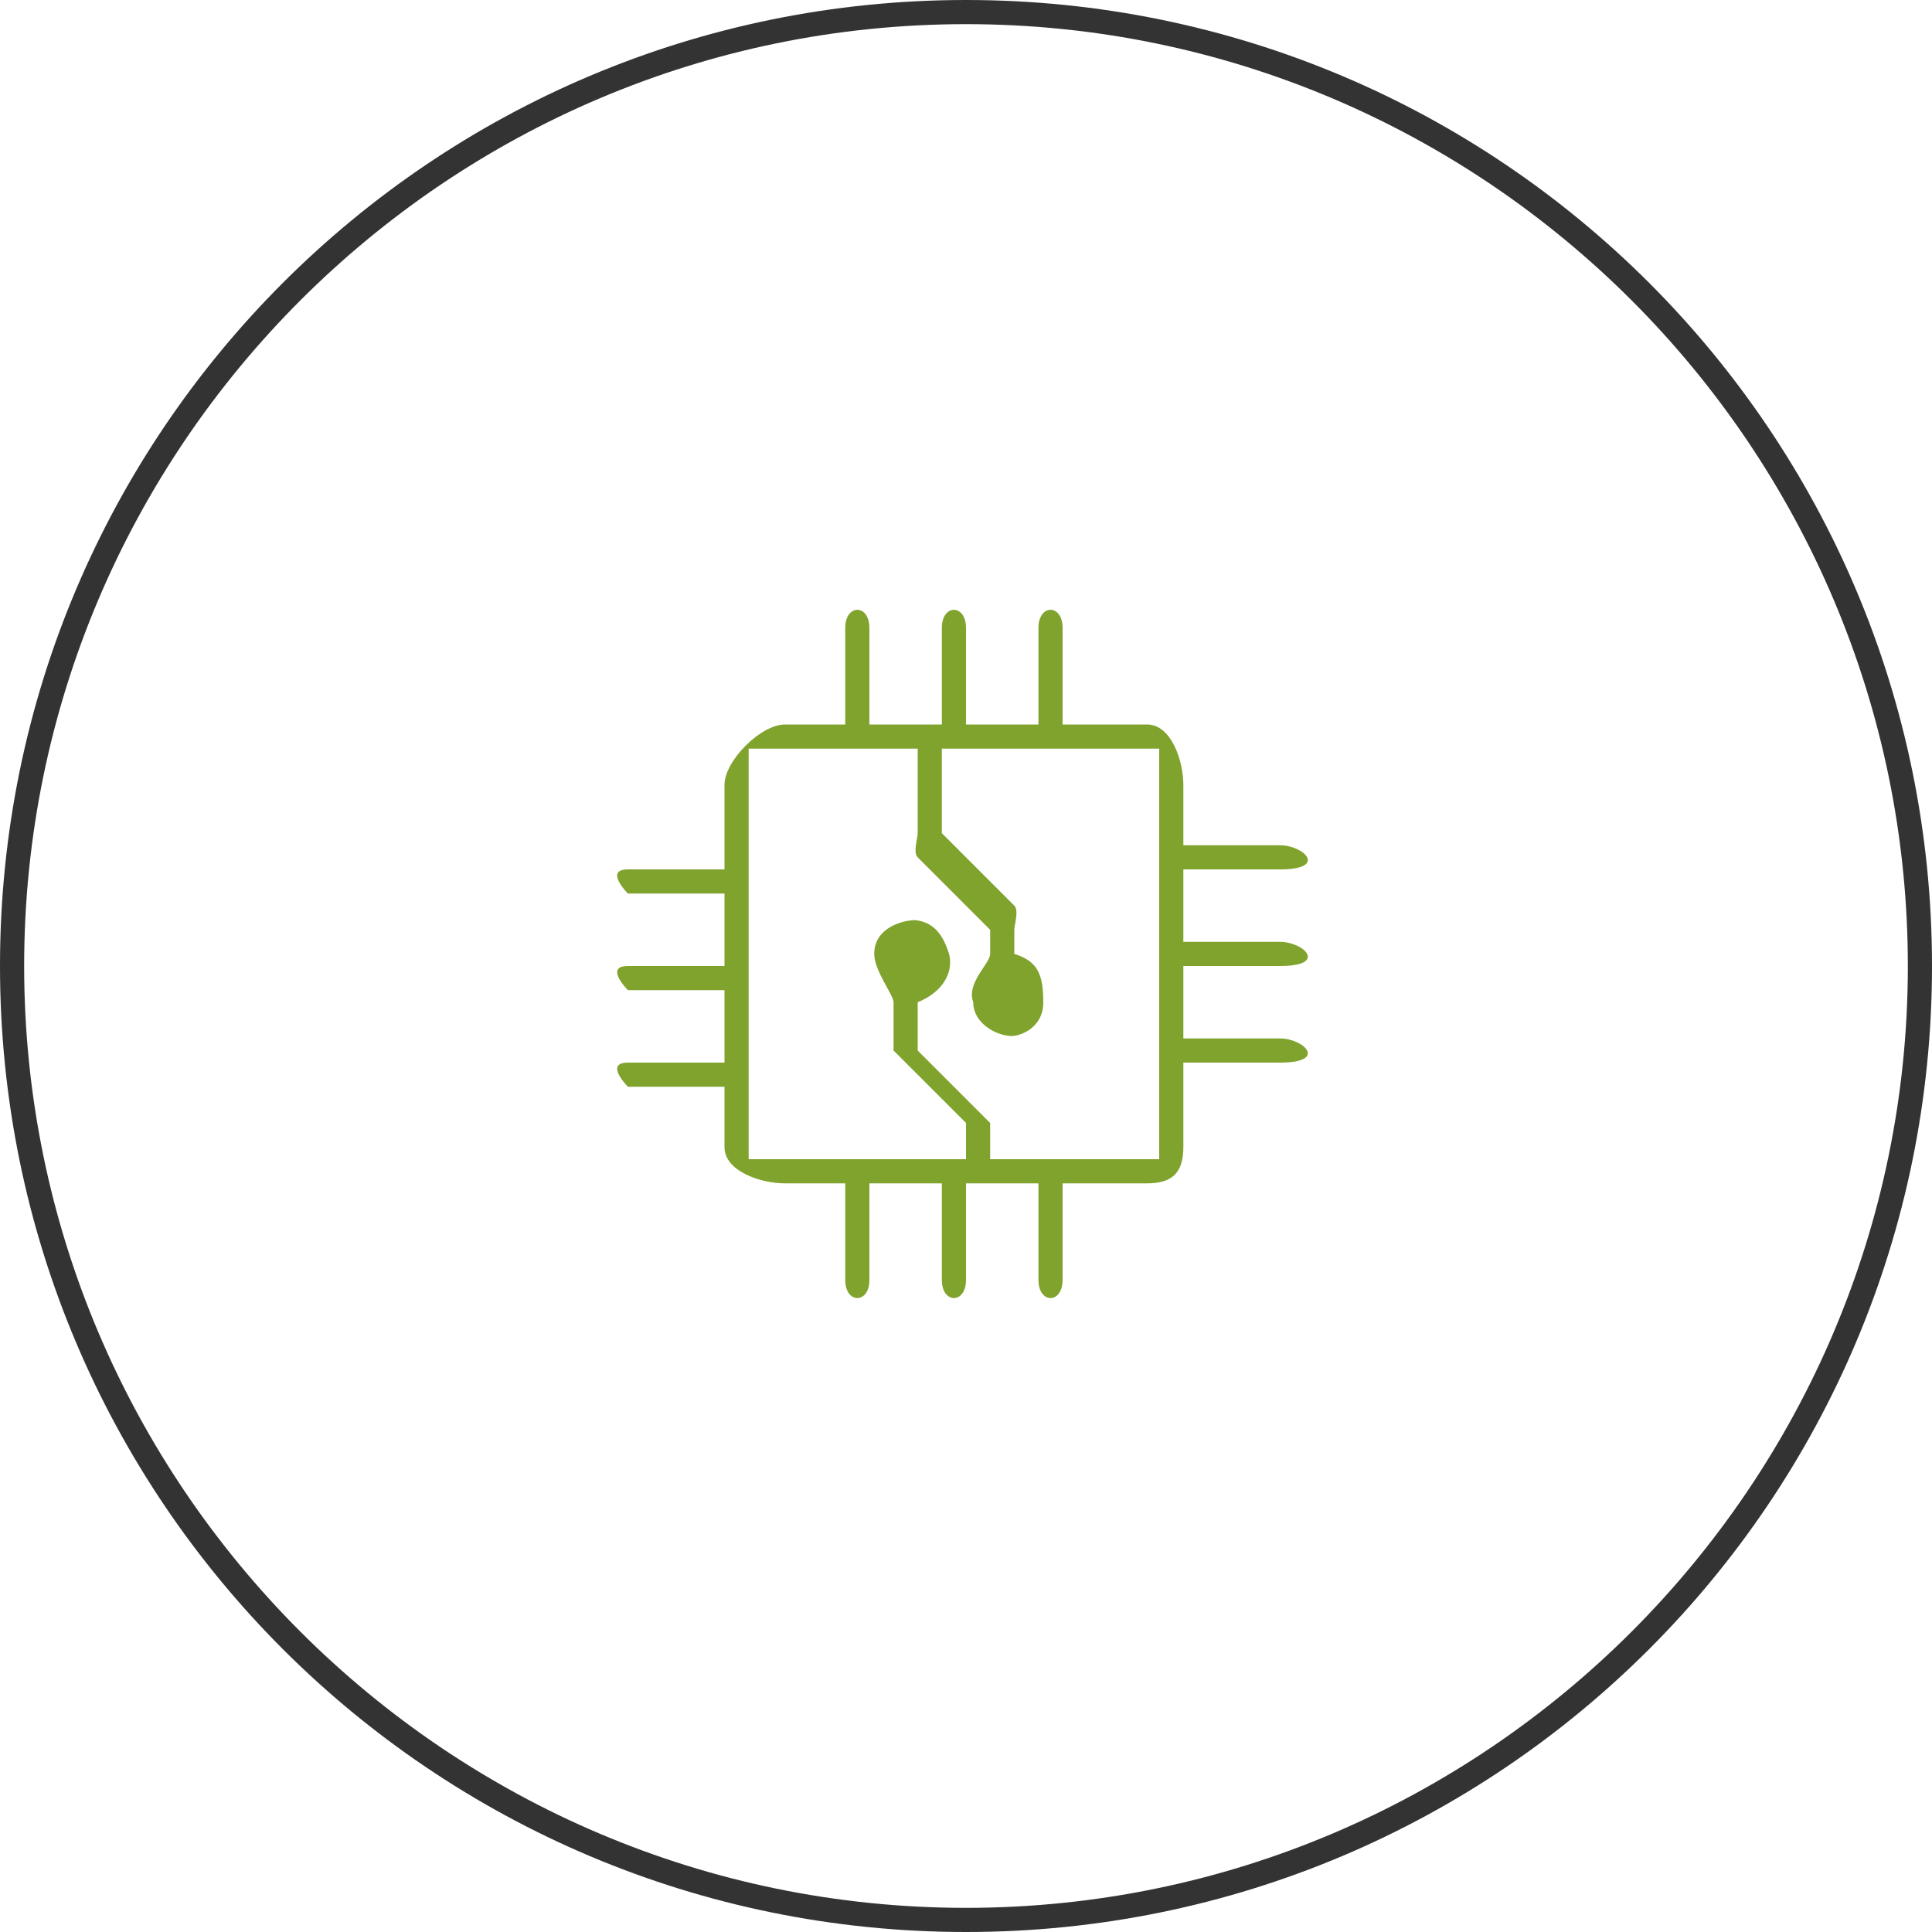
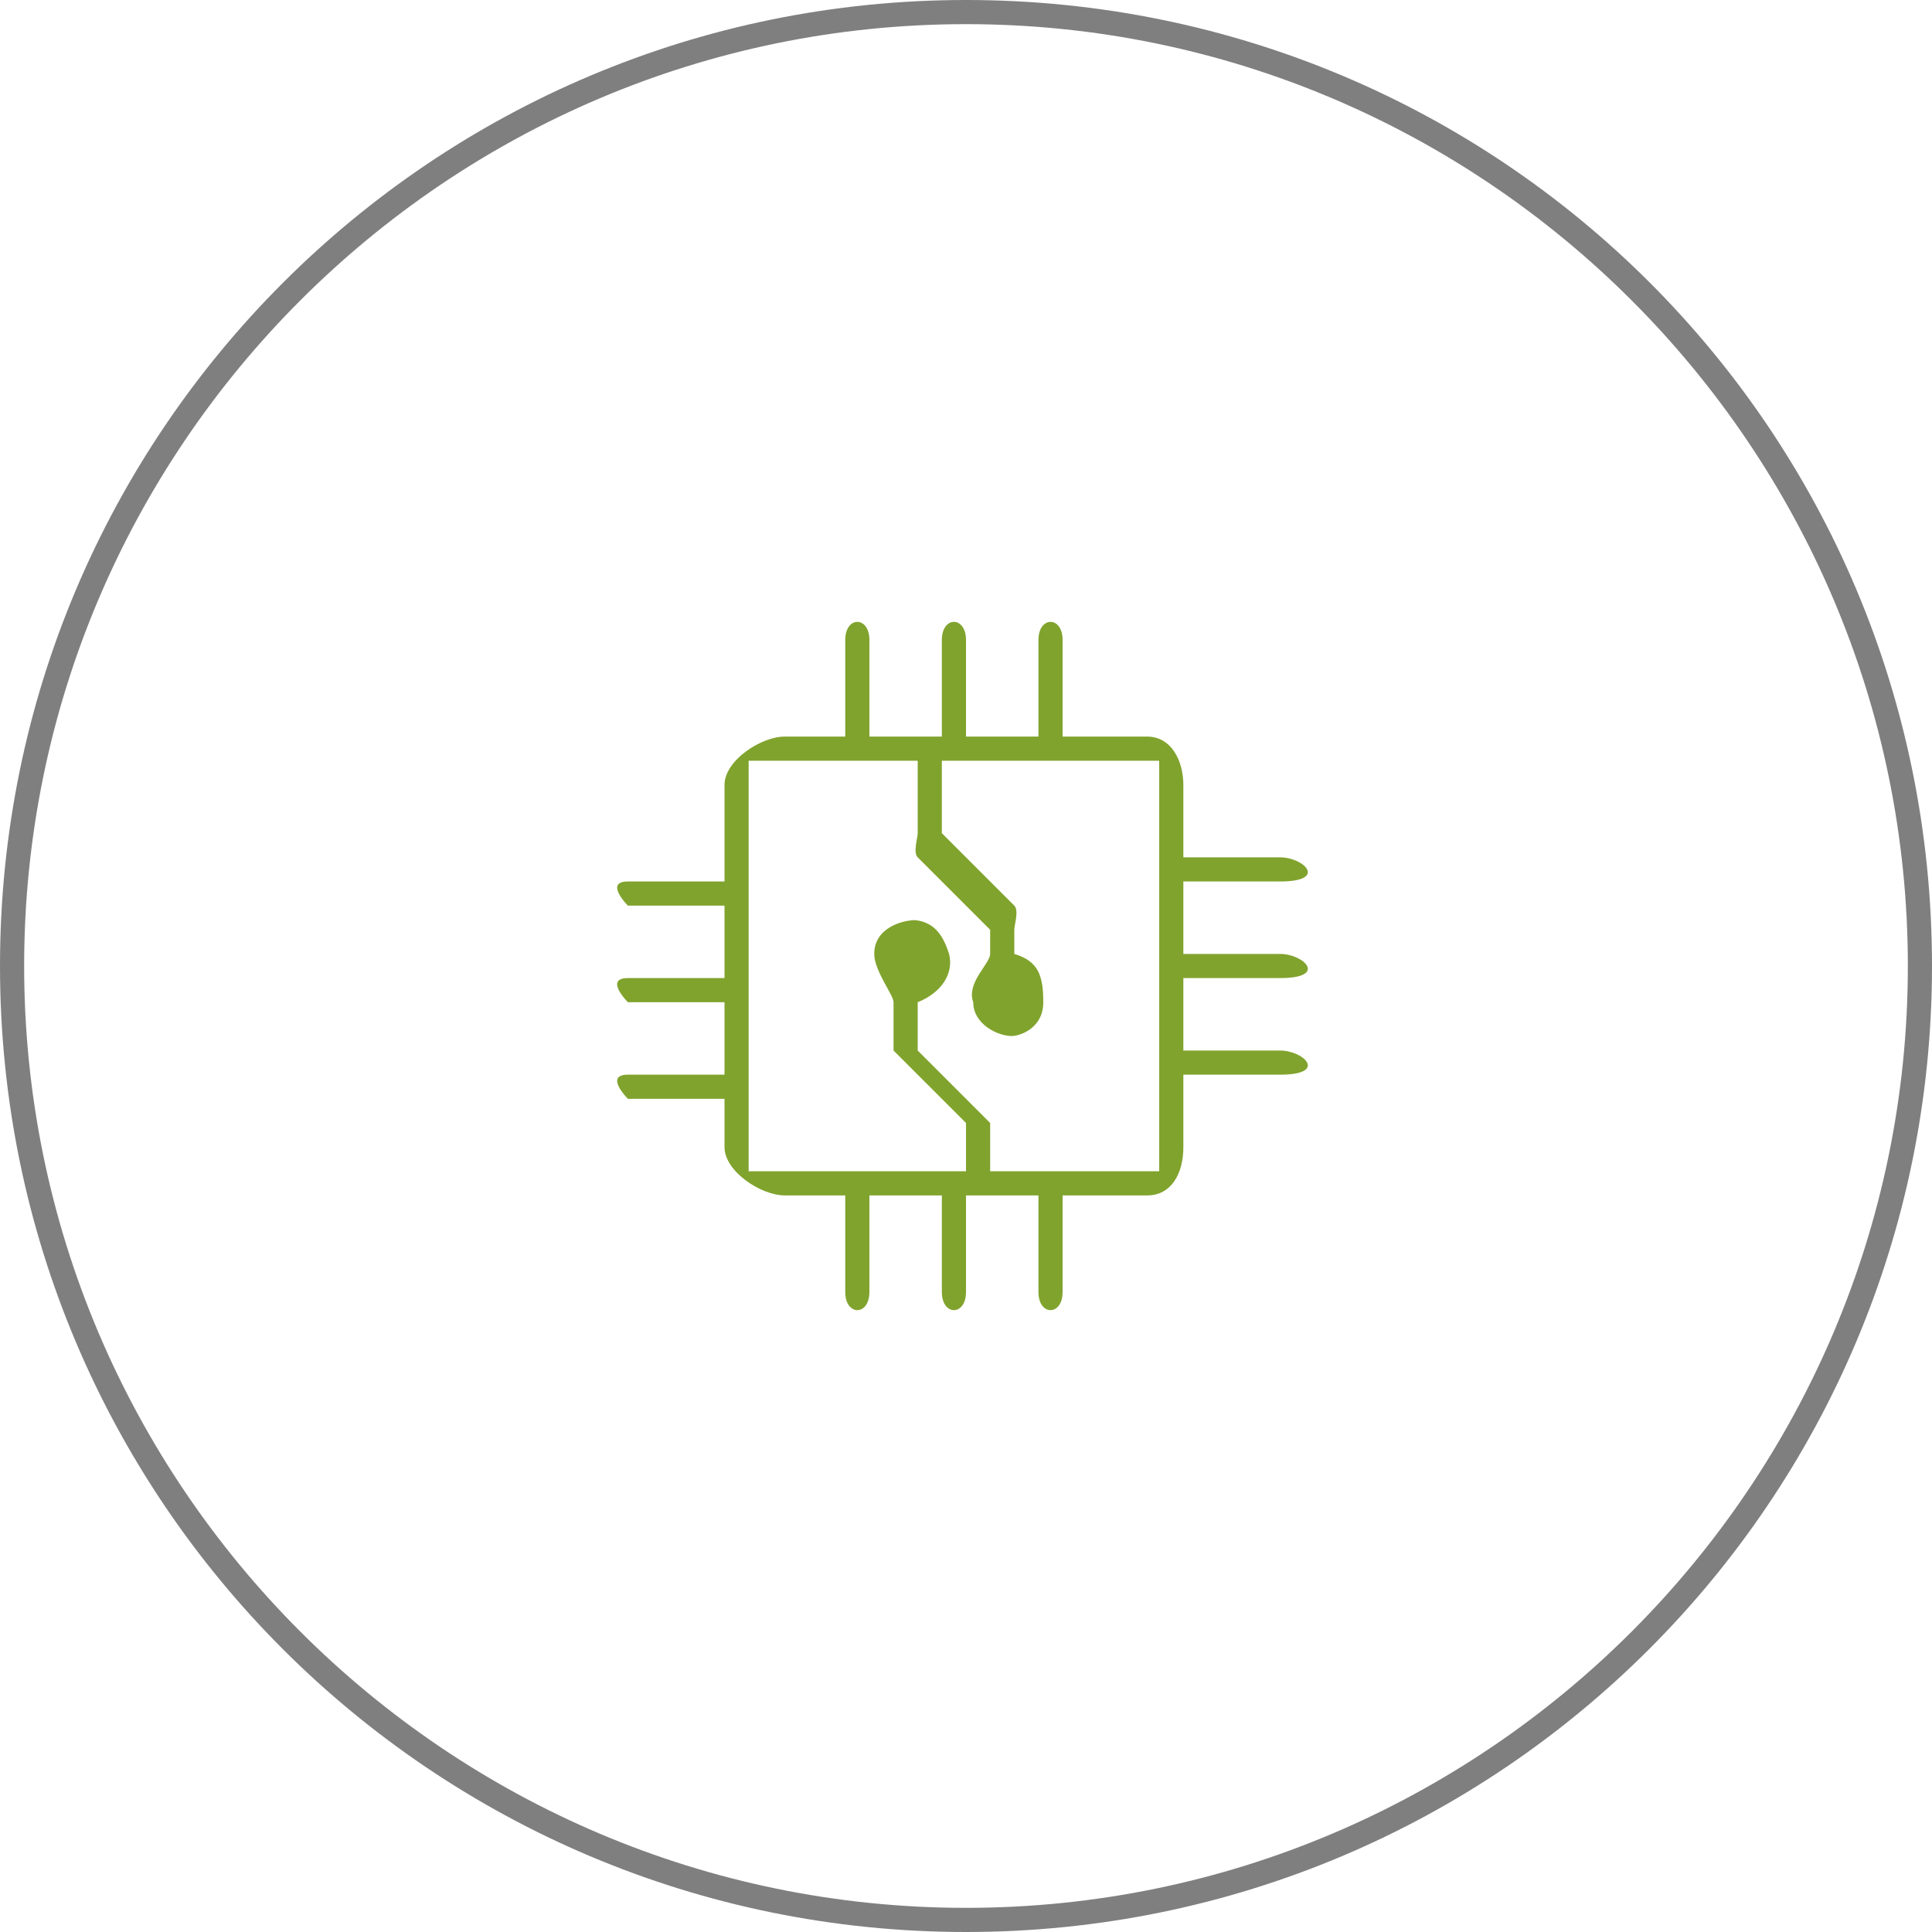
<svg xmlns="http://www.w3.org/2000/svg" version="1.1" id="Слой_1" x="0px" y="0px" viewBox="0 0 80 80" style="enable-background:new 0 0 80 80;" xml:space="preserve">
  <style type="text/css">
	.st0{fill:#80A32D;}
- 	.st1{fill:#333;}
+ 	.st1{fill:#7F7F7F;}
</style>
  <g>
-     <path class="st0" d="M53,36c2,0,1-1,0-1h-4v-2.5c0-1-0.5-2.5-1.5-2.5H44v-4c0-1-1-1-1,0v4h-3v-4c0-1-1-1-1,0v4h-3v-4c0-1-1-1-1,0v4   h-2.5c-1,0-2.5,1.5-2.5,2.5V36h-4c-1,0,0,1,0,1h4v3h-4c-1,0,0,1,0,1h4v3h-4c-1,0,0,1,0,1h4v2.5c0,1,1.5,1.5,2.5,1.5H35v4   c0,1,1,1,1,0v-4h3v4c0,1,1,1,1,0v-4h3v4c0,1,1,1,1,0v-4h3.5c1,0,1.5-0.4,1.5-1.5V44h4c2,0,1-1,0-1h-4v-3h4c2,0,1-1,0-1h-4v-3H53z    M48,48h-7v-1.5c0-0.2,0,0.2,0,0l-3-3v-2c1-0.4,1.5-1.2,1.3-2c-0.2-0.6-0.5-1.3-1.4-1.4c-0.5,0-1.7,0.3-1.7,1.4   c0,0.7,0.8,1.7,0.8,2v2c0,0.2,0-0.2,0,0l3,3V48h-9V31h7v3.5c0,0.2-0.2,0.8,0,1l3,3v1c0,0.4-1,1.2-0.7,2c0,0.9,1,1.4,1.6,1.4   c0.3,0,1.3-0.3,1.3-1.4c0-1.1-0.2-1.7-1.2-2v-1c0-0.2,0.2-0.8,0-1l-3-3V31h9V48z" />
+     <path class="st0" d="M53,36.5c2,0,1-1,0-1h-4v-3c0-1-0.5-2-1.5-2H44v-4c0-1-1-1-1,0v4h-3v-4c0-1-1-1-1,0v4h-3v-4c0-1-1-1-1,0v4   h-2.5c-1,0-2.5,1-2.5,2v4h-4c-1,0,0,1,0,1h4v3h-4c-1,0,0,1,0,1h4v3h-4c-1,0,0,1,0,1h4v2c0,1,1.5,2,2.5,2H35v4c0,1,1,1,1,0v-4h3v4   c0,1,1,1,1,0v-4h3v4c0,1,1,1,1,0v-4h3.5c1,0,1.5-0.9,1.5-2v-3h4c2,0,1-1,0-1h-4v-3h4c2,0,1-1,0-1h-4v-3H53z M48,48.5h-7v-2   c0-0.2,0,0.2,0,0l-3-3v-2c1-0.4,1.5-1.2,1.3-2c-0.2-0.6-0.5-1.3-1.4-1.4c-0.5,0-1.7,0.3-1.7,1.4c0,0.7,0.8,1.7,0.8,2v2   c0,0.2,0-0.2,0,0l3,3v2h-9v-17h7v3c0,0.2-0.2,0.8,0,1l3,3v1c0,0.4-1,1.2-0.7,2c0,0.9,1,1.4,1.6,1.4c0.3,0,1.3-0.3,1.3-1.4   c0-1.1-0.2-1.7-1.2-2v-1c0-0.2,0.2-0.8,0-1l-3-3v-3h9C48,31.5,48,48.5,48,48.5z" />
    <g>
-       <path class="st1" d="M40,1c21.5,0,39,17.5,39,39S61.5,79,40,79S1,61.5,1,40S18.5,1,40,1 M40,0C17.9,0,0,17.9,0,40s17.9,40,40,40    s40-17.9,40-40S62.1,0,40,0L40,0z" />
+       <g>
+         <path class="st1" d="M40,1c21.5,0,39,17.5,39,39S61.5,79,40,79S1,61.5,1,40S18.5,1,40,1 M40,0C17.9,0,0,17.9,0,40s17.9,40,40,40     c22.1,0,40-17.9,40-40C80,17.8,62.1,0,40,0L40,0z" />
+       </g>
    </g>
  </g>
</svg>
